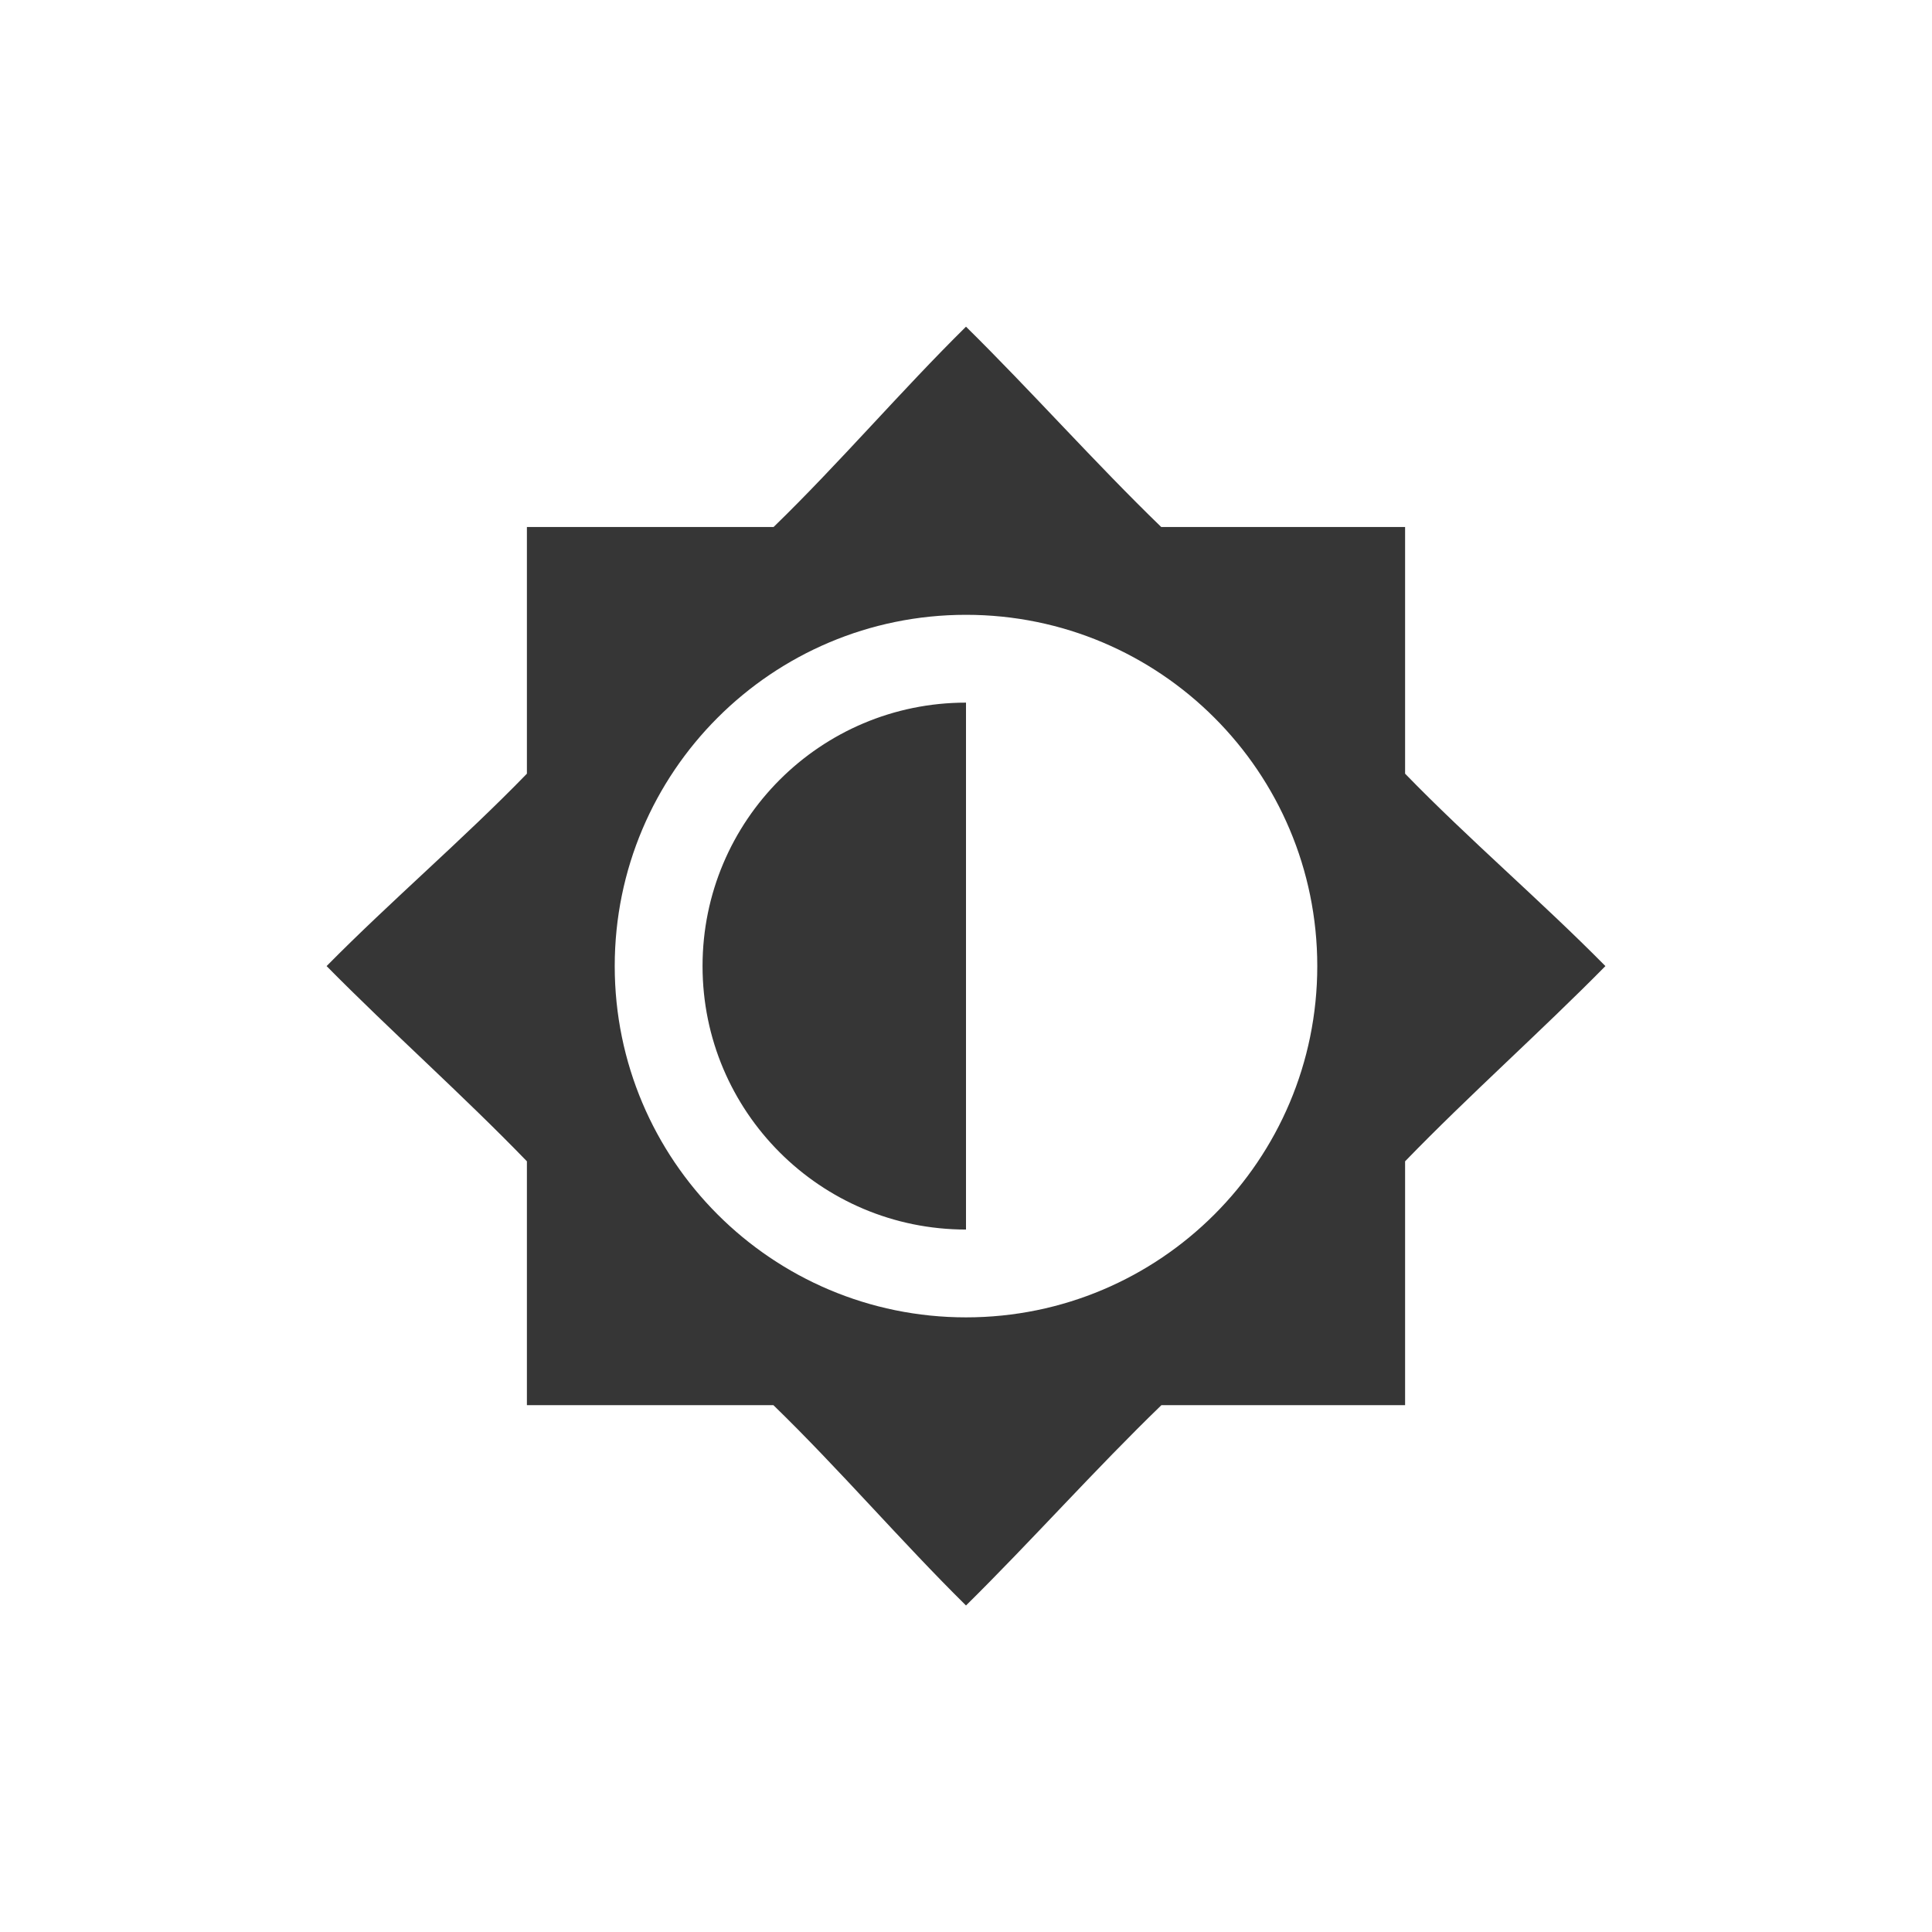
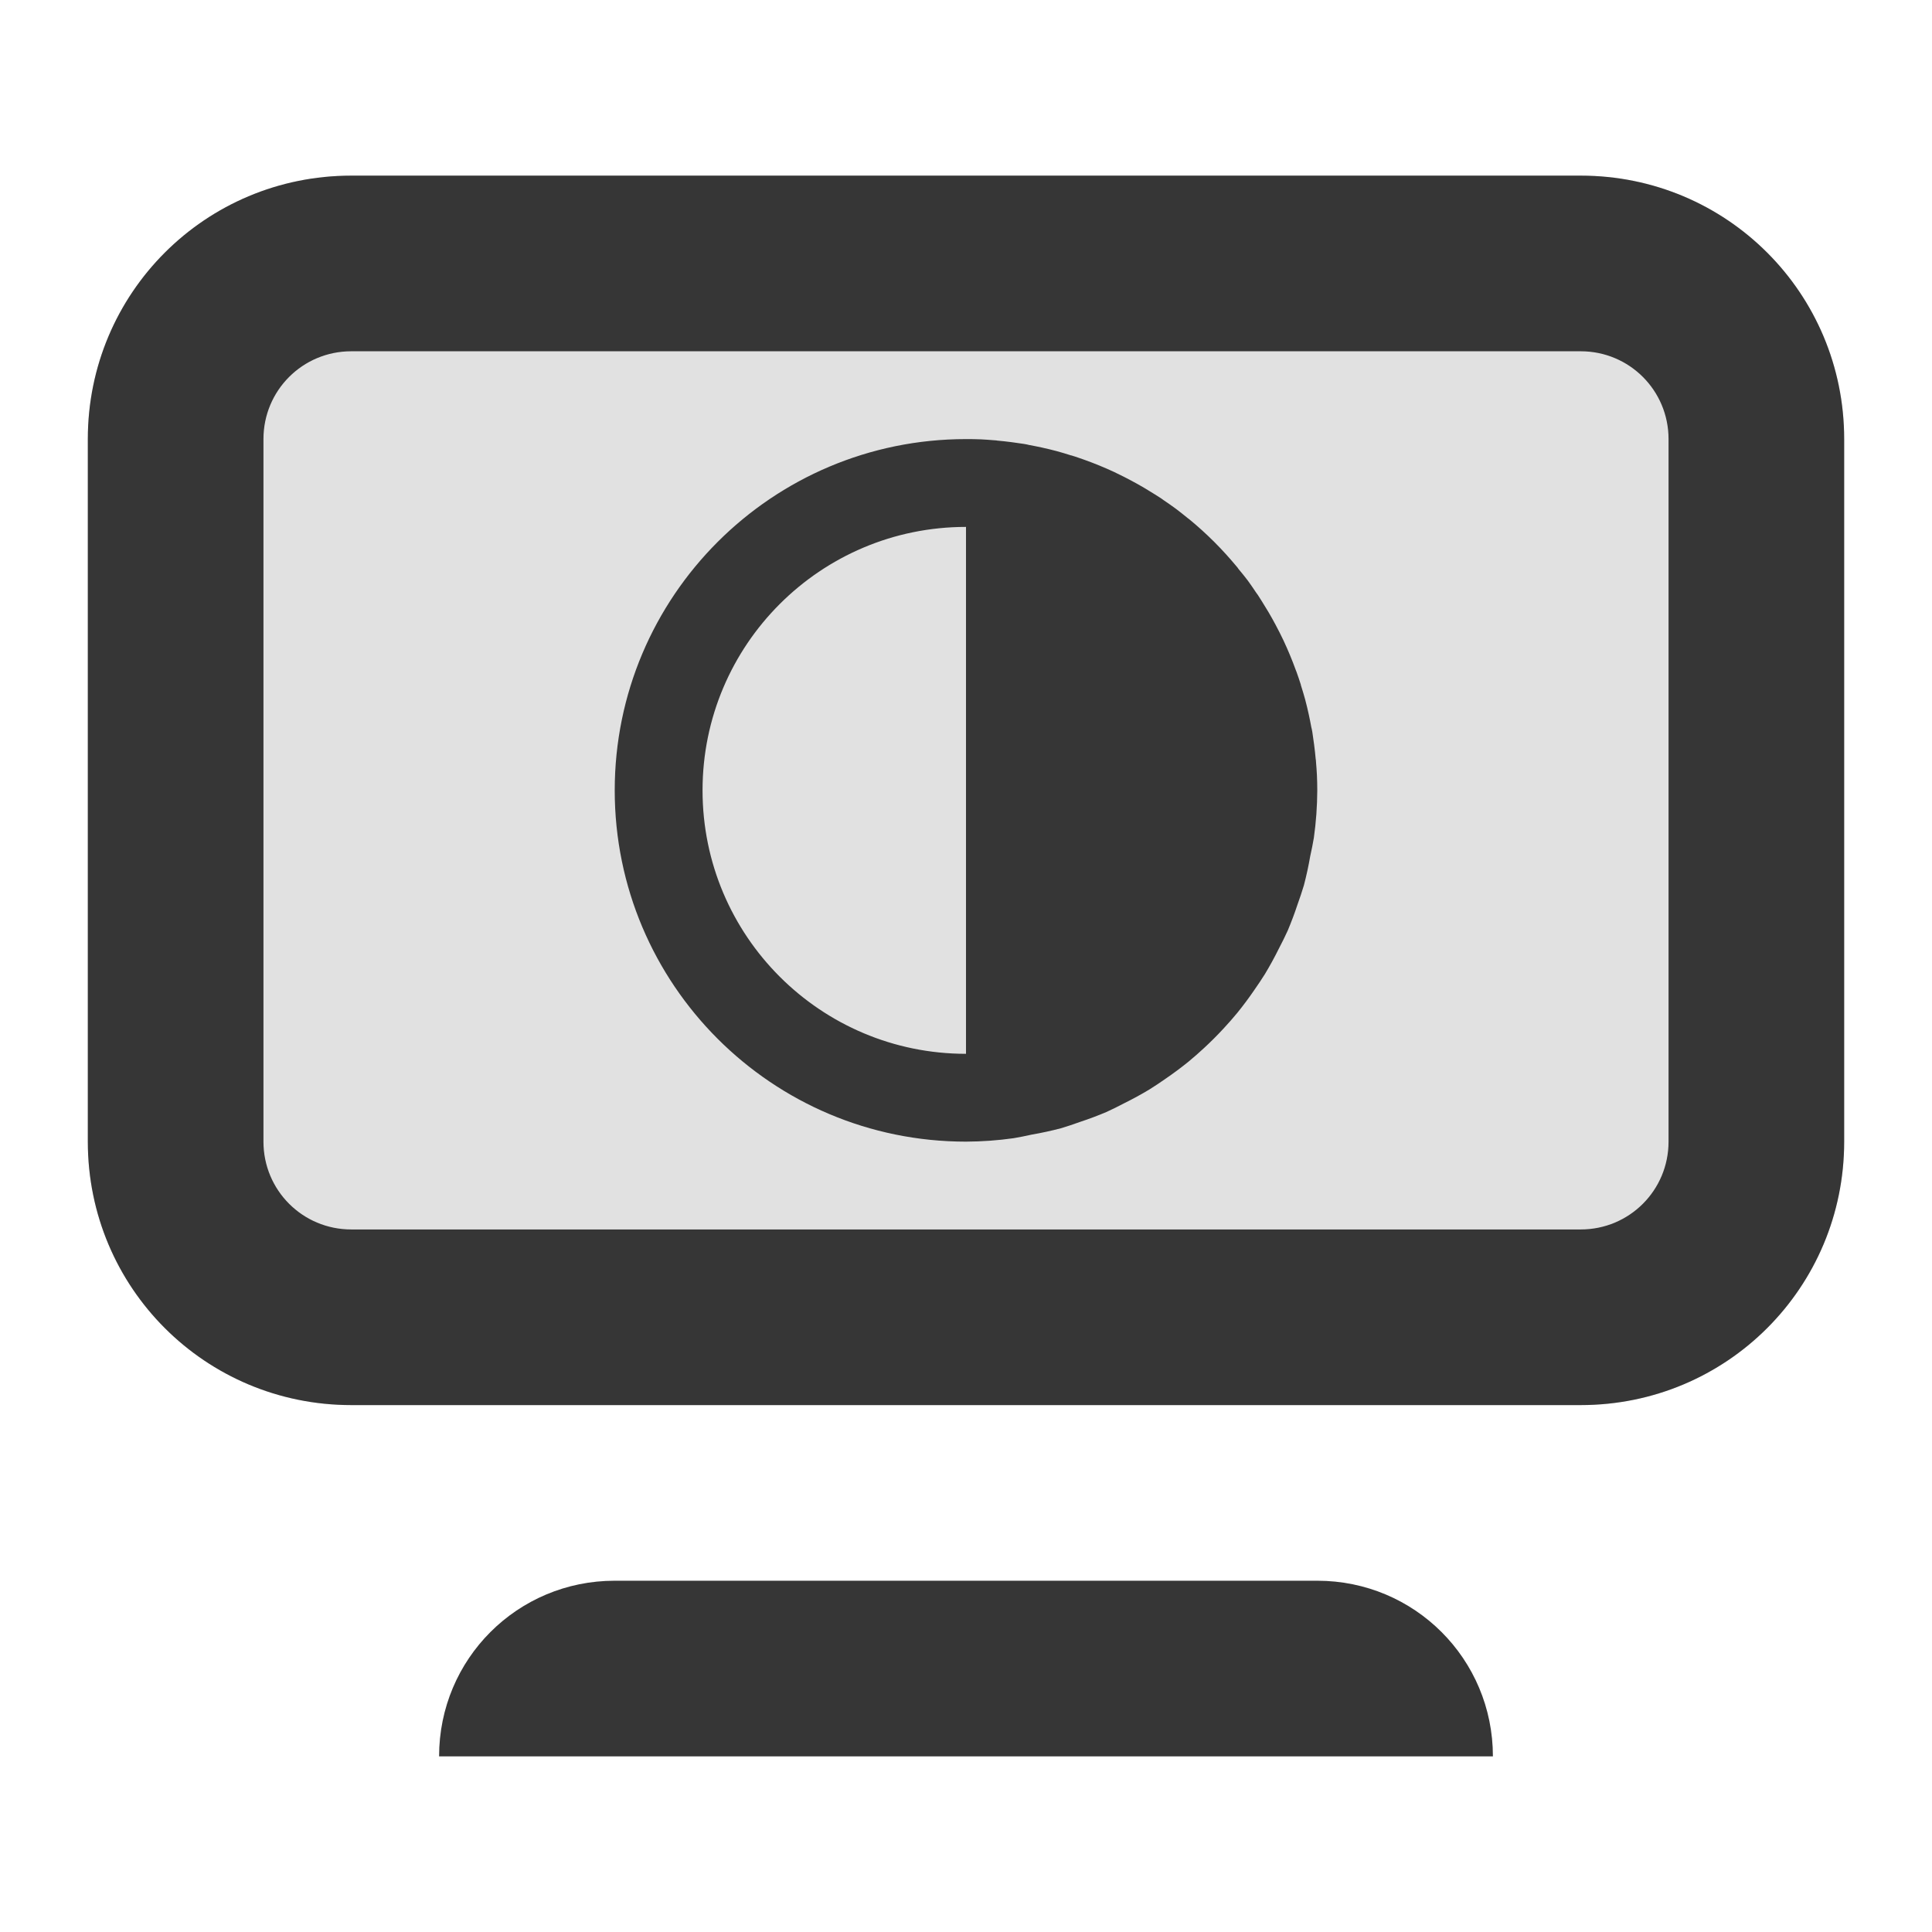
<svg xmlns="http://www.w3.org/2000/svg" id="svg" version="1.1" viewBox="0 0 22 22">
-   <defs>
+   <defs id="defs3">
    <style id="current-color-scheme" type="text/css">.ColorScheme-Text { color:#363636; } .ColorScheme-Highlight { color:#5294e2; } .ColorScheme-ButtonBackground { color:#363636; }</style>
  </defs>
-   <g id="video-display-brightness">
-     <rect width="22" height="22" opacity="0" />
-     <g transform="translate(-362 294)" enable-background="new">
-       <path transform="translate(241 -523)" d="m132 232.72c-0.738 0.728-1.445 1.557-2.191 2.281h-2.809v2.809c-0.725 0.747-1.553 1.453-2.281 2.191 0.728 0.738 1.557 1.474 2.281 2.223v2.777h2.807c0.747 0.725 1.455 1.552 2.193 2.281 0.739-0.729 1.475-1.556 2.225-2.281h2.775v-2.777c0.725-0.749 1.553-1.484 2.281-2.223-0.728-0.738-1.557-1.445-2.281-2.191v-2.809h-2.777c-0.749-0.725-1.484-1.553-2.223-2.281zm0 3.281c2.209 0 4 1.791 4 4s-1.791 4-4 4-4-1.791-4-4 1.791-4 4-4zm0 1c-1.657 0-3 1.343-3 3s1.343 3 3 3z" class="ColorScheme-Text" fill="currentColor" />
-       <rect x="365" y="-291" width="16" height="16" fill="none" />
-     </g>
+   <g transform="translate(-387.9917,294)" id="16-16-video-display-brightness">
+     <path transform="translate(241,-523)" d="m 132,232.72 c -0.738,0.728 -1.445,1.557 -2.191,2.281 H 127 v 2.809 c -0.725,0.747 -1.553,1.453 -2.281,2.191 0.728,0.738 1.557,1.474 2.281,2.223 v 2.777 h 2.807 c 0.747,0.725 1.455,1.552 2.193,2.281 0.739,-0.729 1.475,-1.556 2.225,-2.281 H 137 v -2.777 c 0.725,-0.749 1.553,-1.484 2.281,-2.223 -0.728,-0.738 -1.557,-1.445 -2.281,-2.191 v -2.809 h -2.777 C 133.474,234.276 132.738,233.448 132,232.72 Z m 0,3.281 c 2.209,0 4,1.791 4,4 0,2.209 -1.791,4 -4,4 -2.209,0 -4,-1.791 -4,-4 0,-2.209 1.791,-4 4,-4 z" class="ColorScheme-Text" fill="currentColor" id="path7" />
+     <rect x="365" y="-291" width="16" height="16" fill="none" id="rect9" />
+     <path transform="translate(241,-523)" d="m 132,237.001 c -1.657,0 -3,1.343 -3,3 0,1.657 1.343,3 3,3 z" class="ColorScheme-Text" fill="currentColor" id="path852" style="opacity:1" />
+   </g>
+   <g id="22-22-video-display-brightness" transform="translate(-27)">
+     <path id="path977" fill="currentColor" class="ColorScheme-Text" d="m 31,2 c -1.662,0 -3,1.338 -3,3 v 8 c 0,1.662 1.338,3 3,3 h 14 c 1.662,0 3,-1.338 3,-3 V 5 C 48,3.338 46.662,2 45,2 Z" style="opacity:0.15" />
+     <rect id="rect16" fill-opacity="0" height="22" width="22" x="27" y="0" style="color:#363636;fill:#363636" />
+     <path id="path22" fill="currentColor" class="ColorScheme-Text" d="m 31,2 c -1.662,0 -3,1.338 -3,3 v 8 c 0,1.662 1.338,3 3,3 h 14 c 1.662,0 3,-1.338 3,-3 V 5 C 48,3.338 46.662,2 45,2 Z m 0,2 h 14 c 0.554,0 1,0.446 1,1 v 8 c 0,0.554 -0.446,1 -1,1 H 31 c -0.554,0 -1,-0.446 -1,-1 V 5 c 0,-0.554 0.446,-1 1,-1 z" />
+     <path id="path24" fill="currentColor" class="ColorScheme-Text" d="m 34,18 c -1.108,0 -2,0.892 -2,2 h 12 c 0,-1.108 -0.892,-2 -2,-2 z" />
+     <path id="path1033" d="m 38,5 a 4,4 0 0 0 -4,4 4,4 0 0 0 4,4 4,4 0 0 0 0.541,-0.039 4,4 0 0 0 0.207,-0.041 4,4 0 0 0 0.332,-0.072 4,4 0 0 0 0.217,-0.072 4,4 0 0 0 0.301,-0.113 4,4 0 0 0 0.203,-0.1 4,4 0 0 0 0.289,-0.158 4,4 0 0 0 0.182,-0.121 4,4 0 0 0 0.262,-0.195 4,4 0 0 0 0.18,-0.158 4,4 0 0 0 0.217,-0.217 4,4 0 0 0 0.158,-0.18 4,4 0 0 0 0.195,-0.262 4,4 0 0 0 0.121,-0.182 4,4 0 0 0 0.158,-0.289 4,4 0 0 0 0.1,-0.203 4,4 0 0 0 0.113,-0.301 4,4 0 0 0 0.072,-0.217 4,4 0 0 0 0.072,-0.332 4,4 0 0 0 0.041,-0.207 A 4,4 0 0 0 42,9 4,4 0 0 0 41.996,8.826 4,4 0 0 0 41.986,8.682 a 4,4 0 0 0 -0.002,-0.029 4,4 0 0 0 -0.002,-0.01 4,4 0 0 0 -0.018,-0.164 4,4 0 0 0 -0.02,-0.141 4,4 0 0 0 -0.006,-0.033 4,4 0 0 0 -0.006,-0.025 4,4 0 0 0 -0.029,-0.145 4,4 0 0 0 -0.041,-0.17 4,4 0 0 0 -0.049,-0.164 4,4 0 0 0 0,-0.004 4,4 0 0 0 -0.049,-0.145 4,4 0 0 0 -0.008,-0.02 4,4 0 0 0 -0.143,-0.344 4,4 0 0 0 -0.088,-0.174 4,4 0 0 0 -0.08,-0.143 4,4 0 0 0 -0.074,-0.121 4,4 0 0 0 -0.047,-0.074 4,4 0 0 0 -0.021,-0.029 A 4,4 0 0 0 41.219,6.625 4,4 0 0 0 41.213,6.617 4,4 0 0 0 41.209,6.611 4,4 0 0 0 41.103,6.479 4,4 0 0 0 41.092,6.463 4,4 0 0 0 41.064,6.43 4,4 0 0 0 40.963,6.314 4,4 0 0 0 40.828,6.172 4,4 0 0 0 40.686,6.037 4,4 0 0 0 40.57,5.936 a 4,4 0 0 0 -0.033,-0.027 4,4 0 0 0 -0.016,-0.012 4,4 0 0 0 -0.133,-0.105 4,4 0 0 0 -0.006,-0.004 4,4 0 0 0 -0.008,-0.006 4,4 0 0 0 -0.123,-0.086 4,4 0 0 0 -0.029,-0.021 4,4 0 0 0 -0.074,-0.047 4,4 0 0 0 -0.121,-0.074 4,4 0 0 0 -0.143,-0.08 4,4 0 0 0 -0.174,-0.088 4,4 0 0 0 -0.02,-0.01 4,4 0 0 0 -0.344,-0.141 4,4 0 0 0 -0.145,-0.049 4,4 0 0 0 -0.004,0 4,4 0 0 0 -0.164,-0.049 4,4 0 0 0 -0.17,-0.041 4,4 0 0 0 -0.145,-0.029 4,4 0 0 0 -0.025,-0.006 4,4 0 0 0 -0.033,-0.006 4,4 0 0 0 -0.141,-0.02 4,4 0 0 0 -0.164,-0.018 4,4 0 0 0 -0.01,-0.002 4,4 0 0 0 -0.029,-0.002 4,4 0 0 0 -0.145,-0.01 A 4,4 0 0 0 38,5 Z m 0,1 v 6 A 3,3 0 0 1 35,9 3,3 0 0 1 38,6 Z" class="ColorScheme-Text" fill="currentColor" style="opacity:1" />
+   </g>
+   <g id="video-display-brightness" transform="translate(-41,4)">
+     <path id="path1190" fill="currentColor" class="ColorScheme-Text" d="m 45,-33 c -1.662,0 -3,1.338 -3,3 v 16 c 0,1.662 1.338,3 3,3 h 24 c 1.662,0 3,-1.338 3,-3 v -16 c 0,-1.662 -1.338,-3 -3,-3 z" style="opacity:0.15" />
+     <path id="path31" fill="currentColor" class="ColorScheme-Text" d="m 45,-33 c -1.662,0 -3,1.338 -3,3 v 16 c 0,1.662 1.338,3 3,3 h 24 c 1.662,0 3,-1.338 3,-3 v -16 c 0,-1.662 -1.338,-3 -3,-3 z m 0,2 h 24 c 0.554,0 1,0.446 1,1 v 16 c 0,0.554 -0.446,1 -1,1 H 45 c -0.554,0 -1,-0.446 -1,-1 v -16 c 0,-0.554 0.446,-1 1,-1 z" />
+     <rect id="rect33" fill-opacity="0" height="32" width="32" x="41" y="-36" style="color:#363636;fill:#363636" />
+     <path id="path35" fill="currentColor" class="ColorScheme-Text" d="m 51,-9 c -1.108,0 -2,0.892 -2,2 h 16 c 0,-1.108 -0.892,-2 -2,-2 z" />
+     <path id="path1963" class="ColorScheme-Text" d="M 56.975,-29 C 56.71,-28.987 56.5,-28.768 56.5,-28.5 v 1 c 0,0.277 0.223,0.5 0.5,0.5 0.277,0 0.5,-0.223 0.5,-0.5 v -1 c 0,-0.277 -0.223,-0.5 -0.5,-0.5 -0.009,0 -0.017,-4.3e-4 -0.025,0 z m -3.262,0.871 c -0.073,0.005 -0.145,0.027 -0.213,0.066 -0.24,0.139 -0.322,0.444 -0.184,0.684 l 0.5,0.865 c 0.139,0.24 0.444,0.322 0.684,0.184 0.24,-0.139 0.322,-0.444 0.184,-0.684 l -0.5,-0.865 c -0.1,-0.172 -0.285,-0.264 -0.471,-0.25 z m 6.502,0 c -0.16,0.011 -0.312,0.1 -0.398,0.25 l -0.5,0.865 c -0.139,0.24 -0.056,0.545 0.184,0.684 0.24,0.139 0.545,0.056 0.684,-0.184 l 0.5,-0.865 c 0.139,-0.24 0.056,-0.545 -0.184,-0.684 -0.09,-0.052 -0.189,-0.073 -0.285,-0.066 z M 57,-26 a 4,4 0 0 0 -4,4 4,4 0 0 0 4,4 4,4 0 0 0 0.541,-0.039 4,4 0 0 0 0.207,-0.041 4,4 0 0 0 0.332,-0.072 4,4 0 0 0 0.217,-0.072 4,4 0 0 0 0.301,-0.113 4,4 0 0 0 0.203,-0.1 4,4 0 0 0 0.289,-0.158 4,4 0 0 0 0.182,-0.121 4,4 0 0 0 0.262,-0.195 4,4 0 0 0 0.18,-0.158 4,4 0 0 0 0.217,-0.217 4,4 0 0 0 0.158,-0.18 4,4 0 0 0 0.195,-0.262 4,4 0 0 0 0.121,-0.182 4,4 0 0 0 0.158,-0.289 4,4 0 0 0 0.1,-0.203 4,4 0 0 0 0.113,-0.301 4,4 0 0 0 0.072,-0.217 4,4 0 0 0 0.072,-0.332 4,4 0 0 0 0.041,-0.207 A 4,4 0 0 0 61,-22 a 4,4 0 0 0 -0.004,-0.174 4,4 0 0 0 -0.01,-0.145 4,4 0 0 0 -0.002,-0.029 4,4 0 0 0 -0.002,-0.01 4,4 0 0 0 -0.018,-0.164 4,4 0 0 0 -0.02,-0.141 4,4 0 0 0 -0.006,-0.033 4,4 0 0 0 -0.006,-0.025 4,4 0 0 0 -0.029,-0.145 4,4 0 0 0 -0.041,-0.17 4,4 0 0 0 -0.049,-0.164 4,4 0 0 0 0,-0.002 4,4 0 0 0 0,-0.002 4,4 0 0 0 -0.049,-0.145 4,4 0 0 0 -0.008,-0.02 4,4 0 0 0 -0.143,-0.344 4,4 0 0 0 -0.088,-0.174 4,4 0 0 0 -0.08,-0.143 4,4 0 0 0 -0.074,-0.121 4,4 0 0 0 -0.047,-0.074 4,4 0 0 0 -0.021,-0.029 4,4 0 0 0 -0.086,-0.123 4,4 0 0 0 -0.006,-0.008 4,4 0 0 0 -0.004,-0.006 4,4 0 0 0 -0.105,-0.133 4,4 0 0 0 -0.012,-0.016 4,4 0 0 0 -0.027,-0.033 4,4 0 0 0 -0.102,-0.115 4,4 0 0 0 -0.135,-0.143 4,4 0 0 0 -0.143,-0.135 4,4 0 0 0 -0.115,-0.102 4,4 0 0 0 -0.033,-0.027 4,4 0 0 0 -0.016,-0.012 4,4 0 0 0 -0.133,-0.105 4,4 0 0 0 -0.006,-0.004 4,4 0 0 0 -0.008,-0.006 4,4 0 0 0 -0.123,-0.086 4,4 0 0 0 -0.029,-0.021 4,4 0 0 0 -0.074,-0.047 4,4 0 0 0 -0.121,-0.074 4,4 0 0 0 -0.143,-0.08 4,4 0 0 0 -0.174,-0.088 4,4 0 0 0 -0.02,-0.01 4,4 0 0 0 -0.344,-0.141 4,4 0 0 0 -0.145,-0.049 4,4 0 0 0 -0.004,0 4,4 0 0 0 -0.164,-0.049 4,4 0 0 0 -0.17,-0.041 4,4 0 0 0 -0.145,-0.029 4,4 0 0 0 -0.025,-0.006 4,4 0 0 0 -0.033,-0.006 4,4 0 0 0 -0.141,-0.02 4,4 0 0 0 -0.164,-0.018 4,4 0 0 0 -0.01,-0.002 4,4 0 0 0 -0.029,-0.002 4,4 0 0 0 -0.145,-0.01 A 4,4 0 0 0 57,-26 Z m -5.664,0.25 c -0.16,0.011 -0.312,0.1 -0.398,0.25 -0.139,0.24 -0.056,0.545 0.184,0.684 l 0.865,0.5 c 0.24,0.139 0.545,0.056 0.684,-0.184 0.139,-0.24 0.056,-0.545 -0.184,-0.684 l -0.865,-0.5 c -0.09,-0.052 -0.189,-0.073 -0.285,-0.066 z m 11.279,0 c -0.081,0.002 -0.161,0.023 -0.236,0.066 l -0.865,0.5 c -0.24,0.139 -0.322,0.444 -0.184,0.684 0.139,0.24 0.444,0.322 0.684,0.184 l 0.865,-0.5 c 0.24,-0.139 0.322,-0.444 0.184,-0.684 -0.095,-0.165 -0.27,-0.255 -0.447,-0.25 z M 57,-25 v 6 a 3,3 0 0 1 -3,-3 3,3 0 0 1 3,-3 z m -6.525,2.5 C 50.21,-22.487 50,-22.268 50,-22 c 0,0.277 0.223,0.5 0.5,0.5 h 1 c 0.277,0 0.5,-0.223 0.5,-0.5 0,-0.277 -0.223,-0.5 -0.5,-0.5 h -1 c -0.009,0 -0.017,-4.3e-4 -0.025,0 z m 12,0 C 62.21,-22.487 62,-22.268 62,-22 c 0,0.277 0.223,0.5 0.5,0.5 h 1 c 0.277,0 0.5,-0.223 0.5,-0.5 0,-0.277 -0.223,-0.5 -0.5,-0.5 h -1 c -0.009,0 -0.017,-4.3e-4 -0.025,0 z m -10.25,2.75 c -0.081,0.002 -0.163,0.023 -0.238,0.066 l -0.865,0.5 c -0.24,0.139 -0.322,0.444 -0.184,0.684 0.139,0.24 0.444,0.322 0.684,0.184 l 0.865,-0.5 c 0.24,-0.139 0.322,-0.444 0.184,-0.684 -0.095,-0.165 -0.268,-0.255 -0.445,-0.25 z m 9.504,0 c -0.16,0.011 -0.312,0.1 -0.398,0.25 -0.139,0.24 -0.056,0.545 0.184,0.684 l 0.865,0.5 c 0.24,0.139 0.545,0.056 0.684,-0.184 0.139,-0.24 0.056,-0.545 -0.184,-0.684 l -0.865,-0.5 c -0.09,-0.052 -0.189,-0.073 -0.285,-0.066 z m -7.514,2.014 c -0.16,0.011 -0.312,0.1 -0.398,0.25 l -0.5,0.865 c -0.139,0.24 -0.056,0.545 0.184,0.684 0.24,0.139 0.545,0.056 0.684,-0.184 l 0.5,-0.865 c 0.139,-0.24 0.056,-0.545 -0.184,-0.684 -0.09,-0.052 -0.189,-0.073 -0.285,-0.066 z m 5.498,0 c -0.073,0.005 -0.145,0.027 -0.213,0.066 -0.24,0.139 -0.322,0.444 -0.184,0.684 l 0.5,0.865 c 0.139,0.24 0.444,0.322 0.684,0.184 0.24,-0.139 0.322,-0.444 0.184,-0.684 l -0.5,-0.865 c -0.1,-0.172 -0.285,-0.264 -0.471,-0.25 z M 56.975,-17 C 56.71,-16.987 56.5,-16.768 56.5,-16.5 v 1 c 0,0.277 0.223,0.5 0.5,0.5 0.277,0 0.5,-0.223 0.5,-0.5 v -1 c 0,-0.277 -0.223,-0.5 -0.5,-0.5 -0.009,0 -0.017,-4.3e-4 -0.025,0 z" fill="currentColor" style="opacity:1" />
  </g>
</svg>
